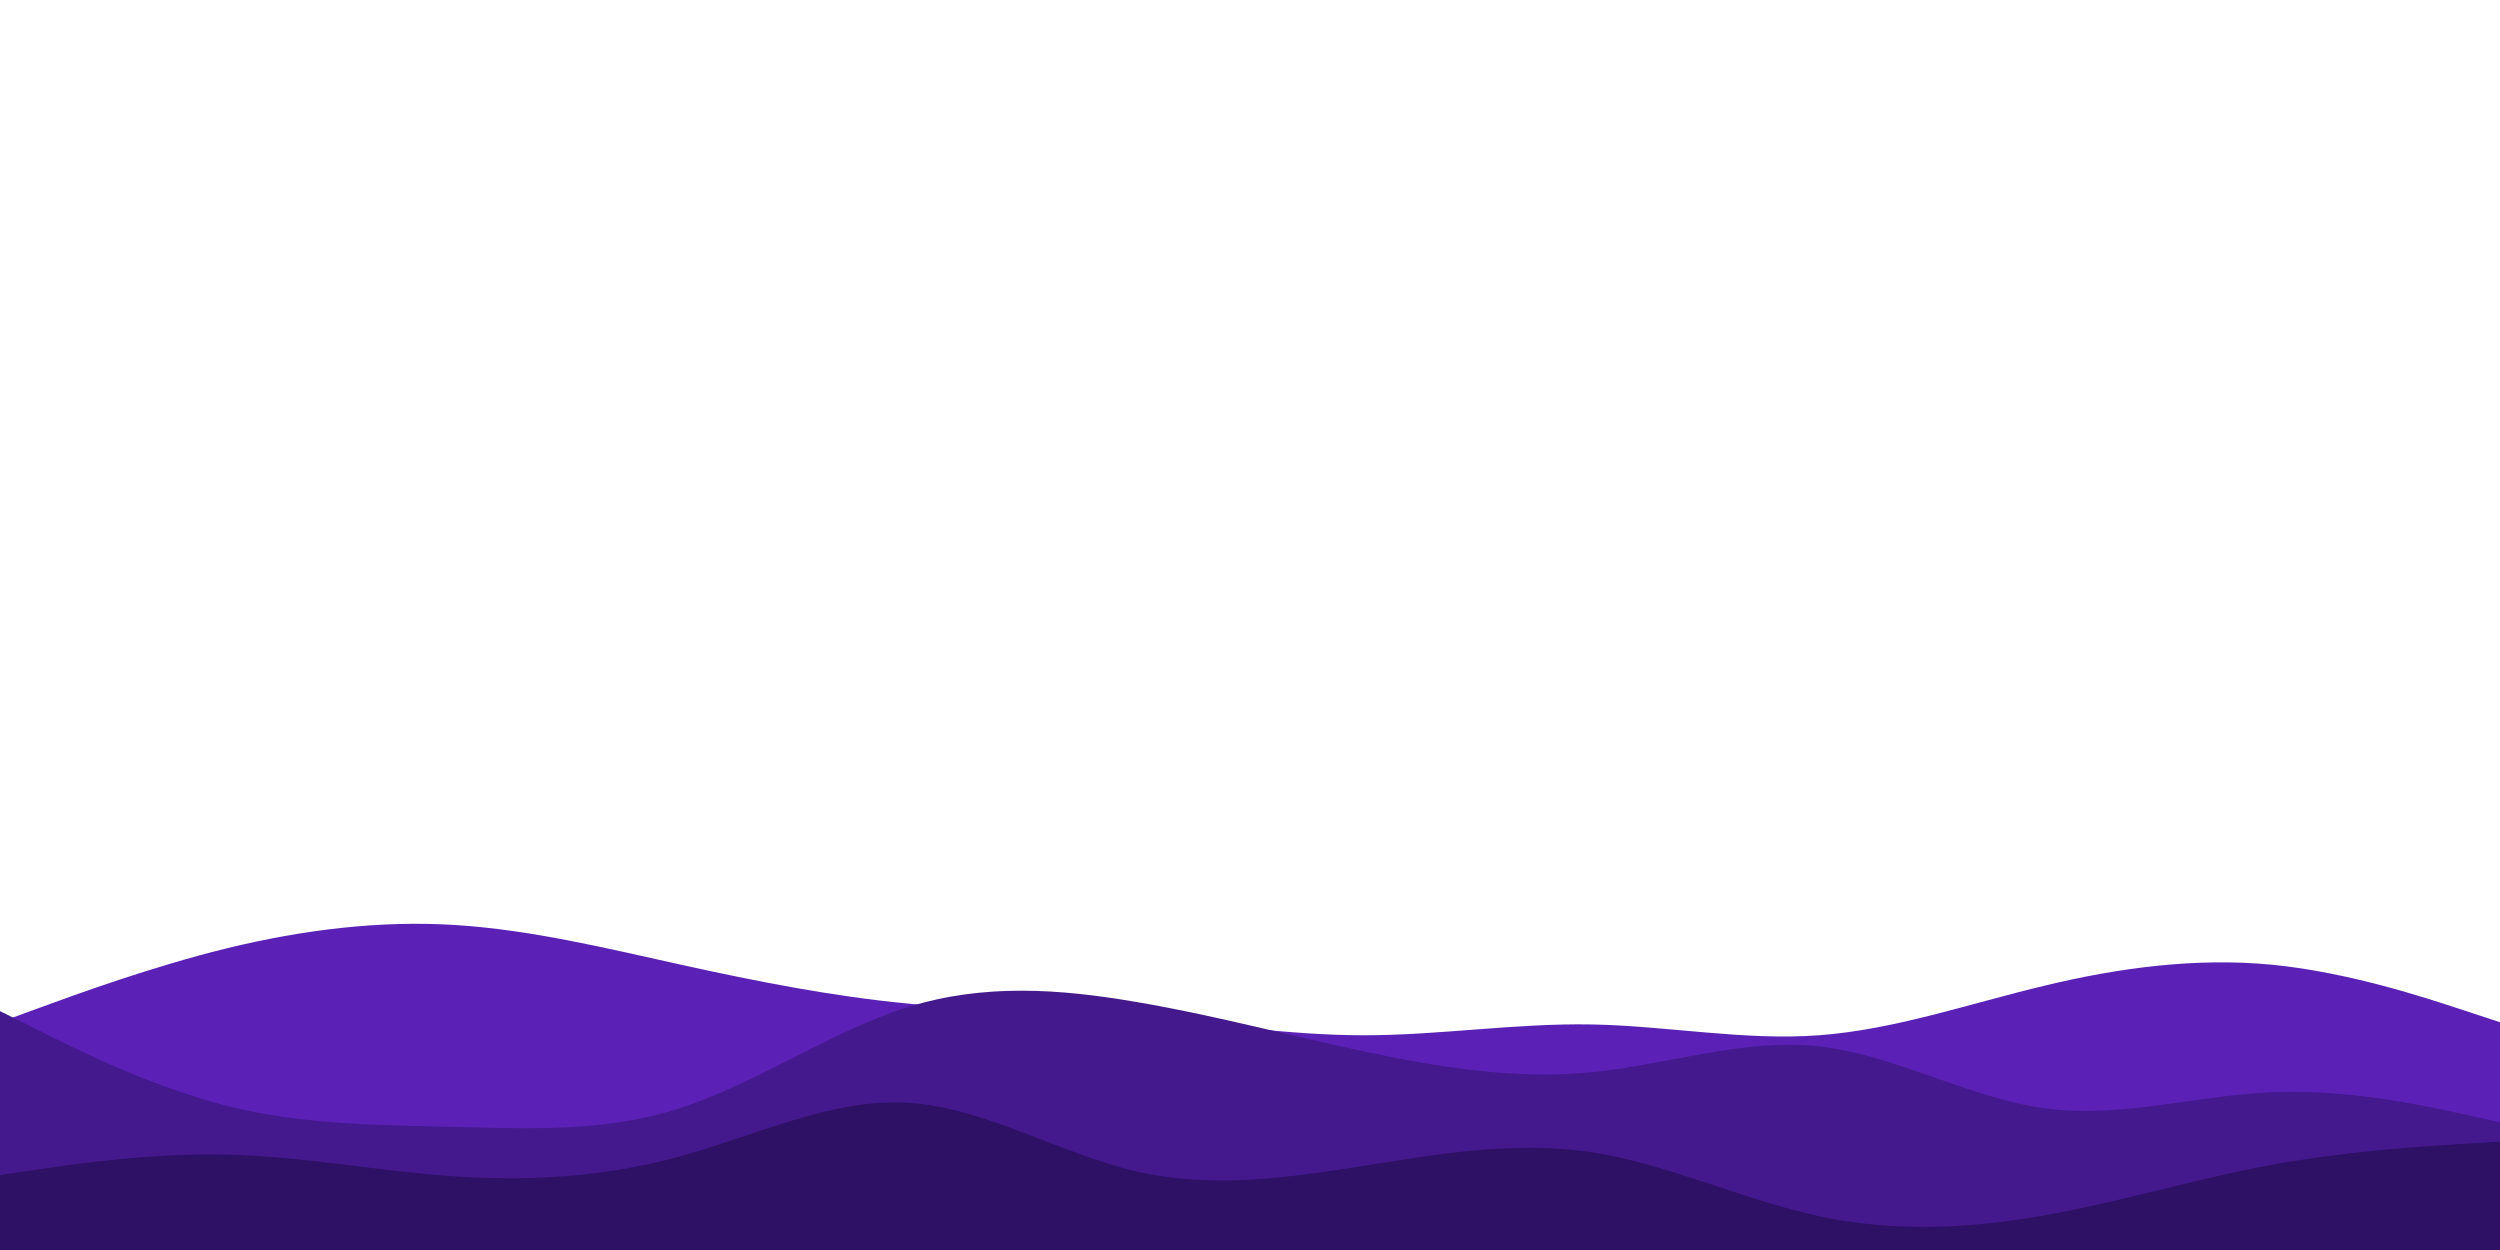
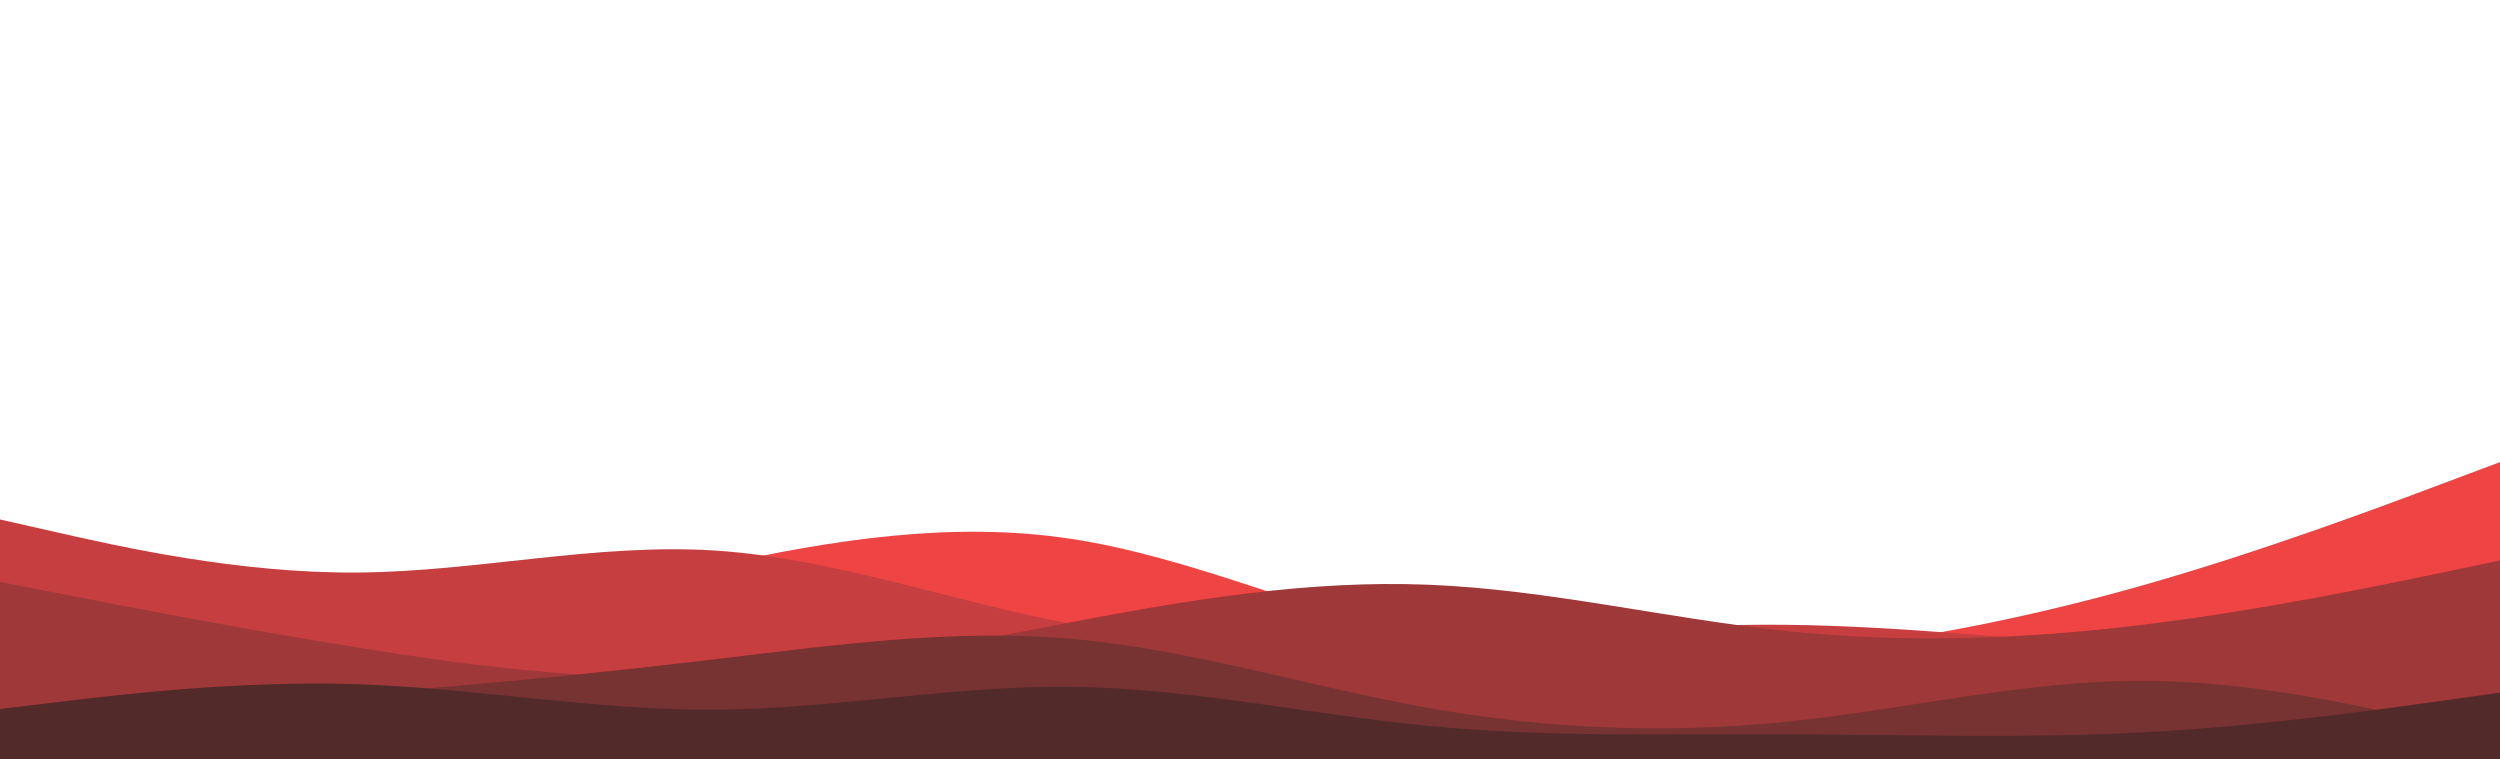
- <svg xmlns="http://www.w3.org/2000/svg" id="visual" viewBox="0 0 900 450" width="900" height="450" version="1.1">
-   <rect x="0" y="0" width="900" height="450" fill="#fff" />
-   <path d="M0 368L13.7 363C27.3 358 54.7 348 82 341.3C109.3 334.7 136.7 331.3 163.8 333C191 334.7 218 341.3 245.2 347.3C272.3 353.3 299.7 358.7 327 361.3C354.3 364 381.7 364 409 366.2C436.3 368.3 463.7 372.7 491 372.7C518.3 372.7 545.7 368.3 573 368.8C600.3 369.3 627.7 374.7 654.8 372.7C682 370.7 709 361.3 736.2 354.8C763.3 348.3 790.7 344.7 818 347.3C845.3 350 872.7 359 886.3 363.5L900 368L900 451L886.3 451C872.7 451 845.3 451 818 451C790.7 451 763.3 451 736.2 451C709 451 682 451 654.8 451C627.7 451 600.3 451 573 451C545.7 451 518.3 451 491 451C463.7 451 436.3 451 409 451C381.7 451 354.3 451 327 451C299.7 451 272.3 451 245.2 451C218 451 191 451 163.8 451C136.7 451 109.3 451 82 451C54.7 451 27.3 451 13.7 451L0 451Z" fill="#5b21b6" />
-   <path d="M0 364L13.7 370.8C27.3 377.7 54.7 391.3 82 398.2C109.3 405 136.7 405 163.8 405.7C191 406.3 218 407.7 245.2 398.8C272.3 390 299.7 371 327 362.5C354.3 354 381.7 356 409 360.7C436.3 365.3 463.7 372.7 491 378.5C518.3 384.3 545.7 388.7 573 386C600.3 383.3 627.7 373.7 654.8 376.7C682 379.7 709 395.3 736.2 399C763.3 402.7 790.7 394.3 818 393.2C845.3 392 872.7 398 886.3 401L900 404L900 451L886.3 451C872.7 451 845.3 451 818 451C790.7 451 763.3 451 736.2 451C709 451 682 451 654.8 451C627.7 451 600.3 451 573 451C545.7 451 518.3 451 491 451C463.7 451 436.3 451 409 451C381.7 451 354.3 451 327 451C299.7 451 272.3 451 245.2 451C218 451 191 451 163.8 451C136.7 451 109.3 451 82 451C54.7 451 27.3 451 13.7 451L0 451Z" fill="#44198d" />
-   <path d="M0 423L13.7 421C27.3 419 54.7 415 82 415.7C109.3 416.3 136.7 421.7 163.8 423.5C191 425.3 218 423.7 245.2 416.2C272.3 408.7 299.7 395.3 327 397C354.3 398.7 381.7 415.3 409 421.7C436.3 428 463.7 424 491 419.7C518.3 415.3 545.7 410.7 573 414.8C600.3 419 627.7 432 654.8 437.8C682 443.7 709 442.3 736.2 437.5C763.3 432.7 790.7 424.3 818 419.3C845.3 414.3 872.7 412.7 886.3 411.8L900 411L900 451L886.3 451C872.7 451 845.3 451 818 451C790.7 451 763.3 451 736.2 451C709 451 682 451 654.8 451C627.7 451 600.3 451 573 451C545.7 451 518.3 451 491 451C463.7 451 436.3 451 409 451C381.7 451 354.3 451 327 451C299.7 451 272.3 451 245.2 451C218 451 191 451 163.8 451C136.7 451 109.3 451 82 451C54.7 451 27.3 451 13.7 451L0 451Z" fill="#2e1065" />
+ <svg xmlns="http://www.w3.org/2000/svg" id="visual" viewBox="0 0 2440 740" width="2440" height="740" version="1.1">
+   <rect x="0" y="0" width="2440" height="740" fill="#fff" />
+   <path d="M0 597L58.2 604.7C116.3 612.3 232.7 627.7 348.8 619C465 610.3 581 577.7 697.2 552.2C813.3 526.7 929.7 508.3 1045.8 526C1162 543.7 1278 597.3 1394.2 623.8C1510.3 650.3 1626.7 649.7 1742.8 638.2C1859 626.7 1975 604.3 2091.2 571.3C2207.3 538.3 2323.7 494.7 2381.8 472.8L2440 451L2440 741L2381.8 741C2323.7 741 2207.3 741 2091.2 741C1975 741 1859 741 1742.8 741C1626.7 741 1510.3 741 1394.2 741C1278 741 1162 741 1045.8 741C929.7 741 813.3 741 697.2 741C581 741 465 741 348.8 741C232.7 741 116.3 741 58.2 741L0 741Z" fill="#ef4444" />
+   <path d="M0 507L58.2 520.2C116.3 533.3 232.7 559.7 348.8 558.8C465 558 581 530 697.2 537.3C813.3 544.7 929.7 587.3 1045.8 609C1162 630.7 1278 631.3 1394.2 625.8C1510.3 620.3 1626.7 608.7 1742.8 609.8C1859 611 1975 625 2091.2 631.2C2207.3 637.3 2323.7 635.7 2381.8 634.8L2440 634L2440 741L2381.8 741C2323.7 741 2207.3 741 2091.2 741C1975 741 1859 741 1742.8 741C1626.7 741 1510.3 741 1394.2 741C1278 741 1162 741 1045.8 741C929.7 741 813.3 741 697.2 741C581 741 465 741 348.8 741C232.7 741 116.3 741 58.2 741L0 741Z" fill="#c63e3f" />
+   <path d="M0 568L58.2 579.3C116.3 590.7 232.7 613.3 348.8 632C465 650.7 581 665.3 697.2 660C813.3 654.7 929.7 629.3 1045.8 607.2C1162 585 1278 566 1394.2 570.7C1510.3 575.3 1626.7 603.7 1742.8 615.8C1859 628 1975 624 2091.2 609.8C2207.3 595.7 2323.7 571.3 2381.8 559.2L2440 547L2440 741L2381.8 741C2323.7 741 2207.3 741 2091.2 741C1975 741 1859 741 1742.8 741C1626.7 741 1510.3 741 1394.2 741C1278 741 1162 741 1045.8 741C929.7 741 813.3 741 697.2 741C581 741 465 741 348.8 741C232.7 741 116.3 741 58.2 741L0 741Z" fill="#9e3839" />
+   <path d="M0 697L58.2 694.2C116.3 691.3 232.7 685.7 348.8 677.2C465 668.7 581 657.3 697.2 643.5C813.3 629.7 929.7 613.3 1045.8 623.5C1162 633.7 1278 670.3 1394.2 691C1510.3 711.7 1626.7 716.3 1742.8 704.5C1859 692.7 1975 664.3 2091.2 664.5C2207.3 664.7 2323.7 693.3 2381.8 707.7L2440 722L2440 741L2381.8 741C2323.7 741 2207.3 741 2091.2 741C1975 741 1859 741 1742.8 741C1626.7 741 1510.3 741 1394.2 741C1278 741 1162 741 1045.8 741C929.7 741 813.3 741 697.2 741C581 741 465 741 348.8 741C232.7 741 116.3 741 58.2 741L0 741Z" fill="#773232" />
+   <path d="M0 692L58.2 685C116.3 678 232.7 664 348.8 667.8C465 671.7 581 693.3 697.2 692.7C813.3 692 929.7 669 1045.8 670.3C1162 671.7 1278 697.3 1394.2 708.5C1510.3 719.7 1626.7 716.3 1742.8 716.7C1859 717 1975 721 2091.2 714.8C2207.3 708.7 2323.7 692.3 2381.8 684.2L2440 676L2440 741L2381.8 741C2323.7 741 2207.3 741 2091.2 741C1975 741 1859 741 1742.8 741C1626.7 741 1510.3 741 1394.2 741C1278 741 1162 741 1045.8 741C929.7 741 813.3 741 697.2 741C581 741 465 741 348.8 741C232.7 741 116.3 741 58.2 741L0 741Z" fill="#522a2a" />
</svg>
